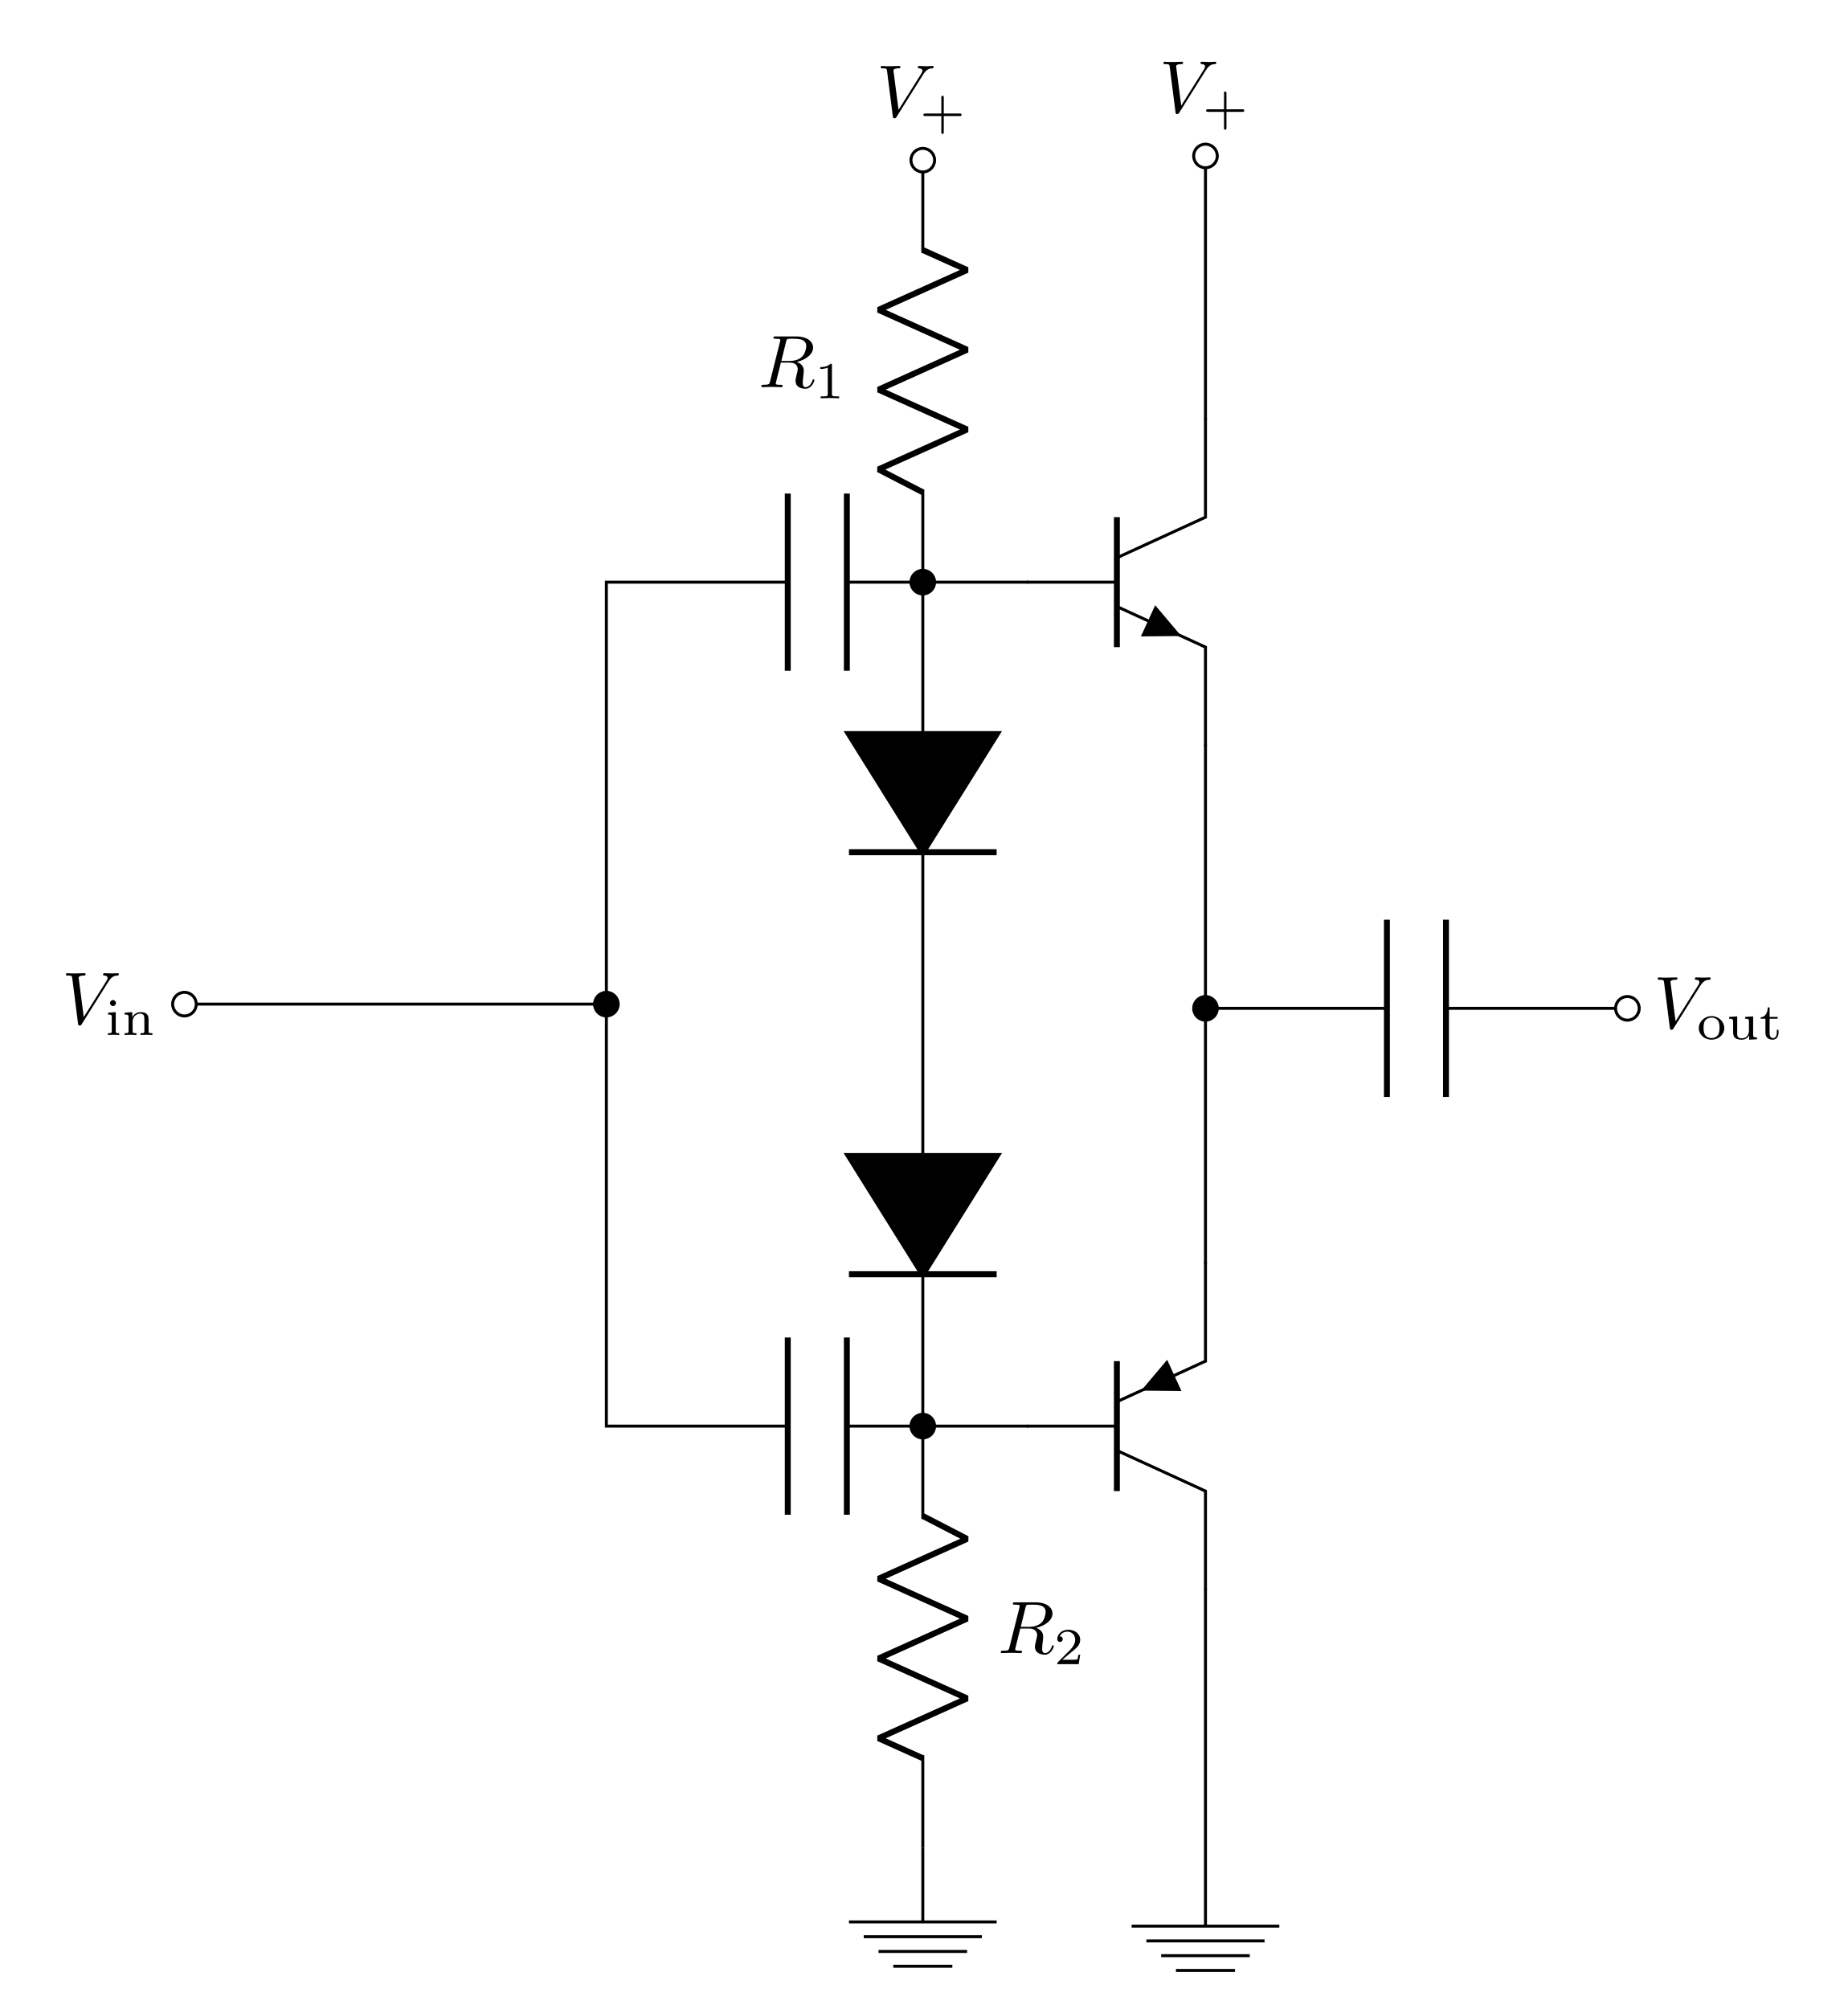
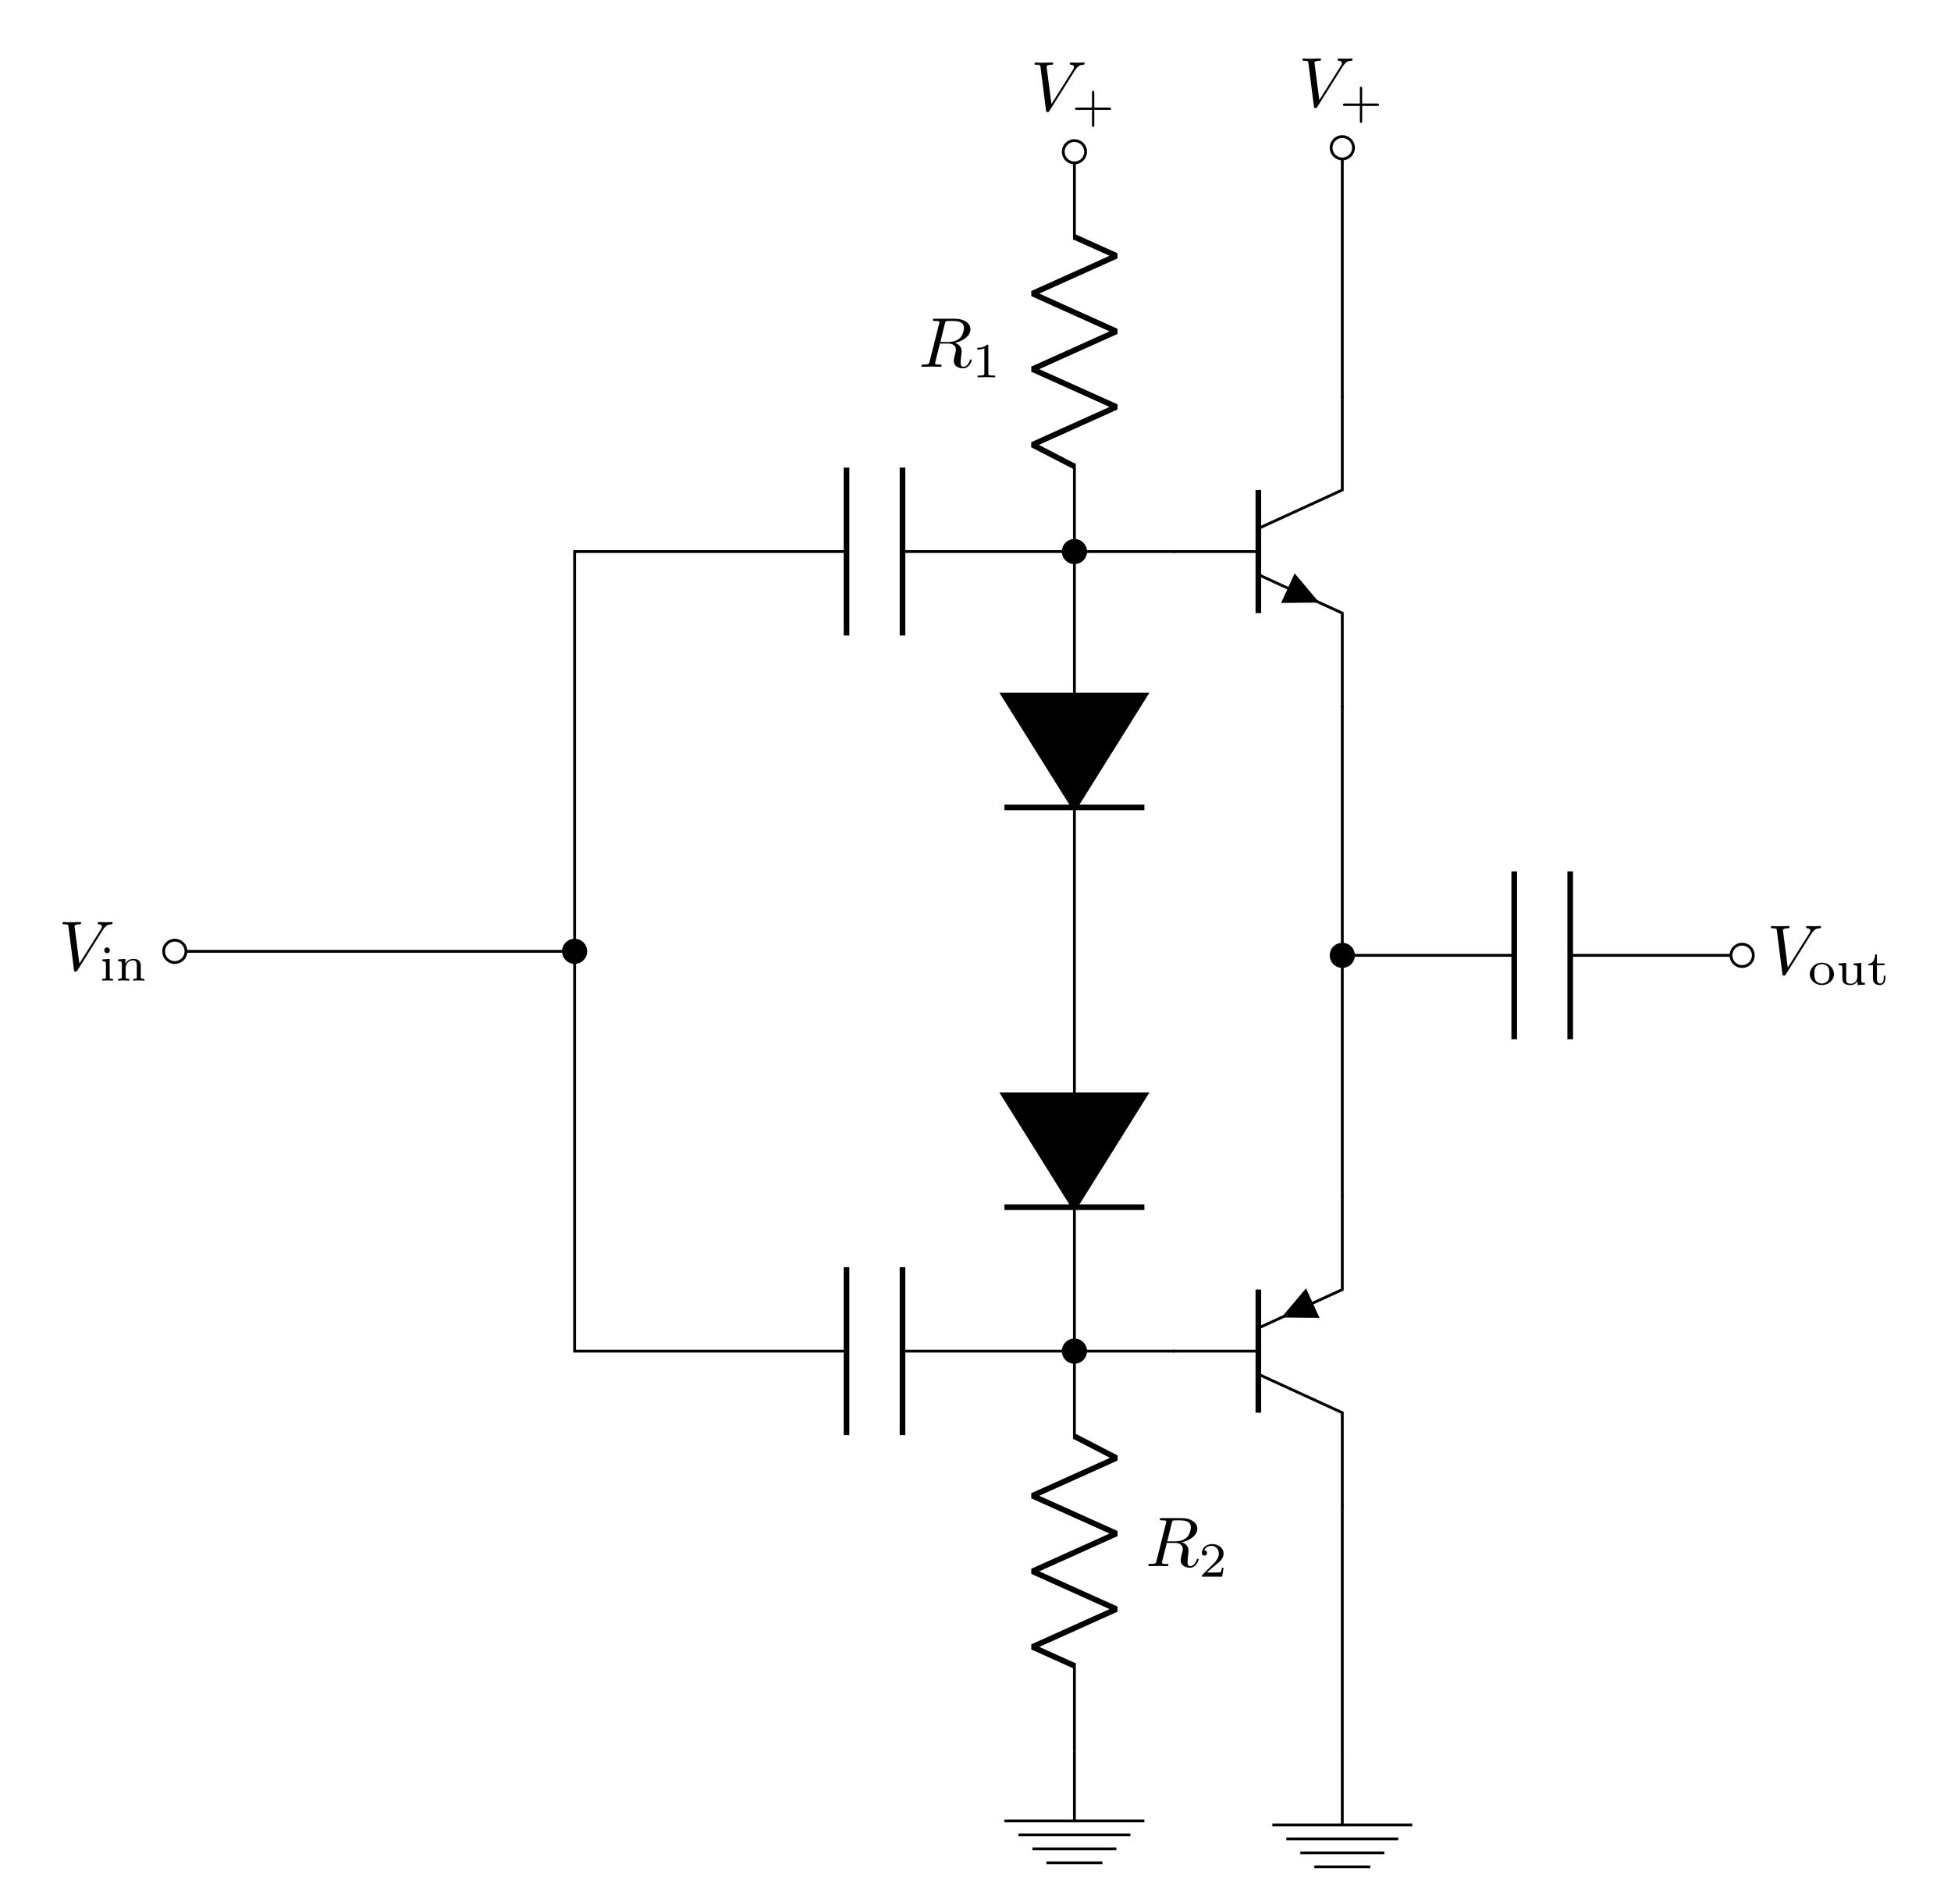
- <svg xmlns="http://www.w3.org/2000/svg" xmlns:xlink="http://www.w3.org/1999/xlink" width="248.293pt" height="269.914pt" viewBox="0 0 248.293 269.914" version="1.1">
+ <svg xmlns="http://www.w3.org/2000/svg" xmlns:xlink="http://www.w3.org/1999/xlink" width="276.639pt" height="269.914pt" viewBox="0 0 276.639 269.914" version="1.1">
  <defs>
    <g>
      <symbol overflow="visible" id="glyph0-0">
        <path style="stroke:none;" d="" />
      </symbol>
      <symbol overflow="visible" id="glyph0-1">
        <path style="stroke:none;" d="M 6.266 -5.672 C 6.75 -6.453 7.172 -6.484 7.531 -6.5 C 7.656 -6.516 7.672 -6.672 7.672 -6.688 C 7.672 -6.766 7.609 -6.812 7.531 -6.812 C 7.281 -6.812 6.984 -6.781 6.719 -6.781 C 6.391 -6.781 6.047 -6.812 5.734 -6.812 C 5.672 -6.812 5.547 -6.812 5.547 -6.625 C 5.547 -6.516 5.625 -6.5 5.703 -6.5 C 5.969 -6.484 6.156 -6.375 6.156 -6.172 C 6.156 -6.016 6.016 -5.797 6.016 -5.797 L 2.953 -0.922 L 2.266 -6.203 C 2.266 -6.375 2.5 -6.5 2.953 -6.5 C 3.094 -6.5 3.203 -6.5 3.203 -6.703 C 3.203 -6.781 3.125 -6.812 3.078 -6.812 C 2.672 -6.812 2.25 -6.781 1.828 -6.781 C 1.656 -6.781 1.469 -6.781 1.281 -6.781 C 1.109 -6.781 0.922 -6.812 0.75 -6.812 C 0.672 -6.812 0.562 -6.812 0.562 -6.625 C 0.562 -6.5 0.641 -6.5 0.812 -6.5 C 1.359 -6.5 1.375 -6.406 1.406 -6.156 L 2.188 -0.016 C 2.219 0.188 2.266 0.219 2.391 0.219 C 2.547 0.219 2.594 0.172 2.672 0.047 Z M 6.266 -5.672 " />
      </symbol>
      <symbol overflow="visible" id="glyph0-2">
        <path style="stroke:none;" d="M 3.734 -6.125 C 3.797 -6.359 3.828 -6.453 4.016 -6.484 C 4.109 -6.5 4.422 -6.5 4.625 -6.5 C 5.328 -6.5 6.438 -6.5 6.438 -5.516 C 6.438 -5.172 6.281 -4.484 5.891 -4.094 C 5.625 -3.844 5.109 -3.516 4.203 -3.516 L 3.094 -3.516 Z M 5.172 -3.391 C 6.188 -3.609 7.359 -4.312 7.359 -5.312 C 7.359 -6.172 6.469 -6.812 5.156 -6.812 L 2.328 -6.812 C 2.125 -6.812 2.031 -6.812 2.031 -6.609 C 2.031 -6.5 2.125 -6.5 2.312 -6.5 C 2.328 -6.5 2.516 -6.5 2.688 -6.484 C 2.875 -6.453 2.953 -6.453 2.953 -6.312 C 2.953 -6.281 2.953 -6.25 2.922 -6.125 L 1.578 -0.781 C 1.484 -0.391 1.469 -0.312 0.672 -0.312 C 0.5 -0.312 0.406 -0.312 0.406 -0.109 C 0.406 0 0.531 0 0.547 0 C 0.828 0 1.531 -0.031 1.797 -0.031 C 2.078 -0.031 2.797 0 3.078 0 C 3.156 0 3.266 0 3.266 -0.203 C 3.266 -0.312 3.188 -0.312 2.984 -0.312 C 2.625 -0.312 2.344 -0.312 2.344 -0.484 C 2.344 -0.547 2.359 -0.594 2.375 -0.656 L 3.031 -3.297 L 4.219 -3.297 C 5.125 -3.297 5.297 -2.734 5.297 -2.391 C 5.297 -2.25 5.219 -1.938 5.156 -1.703 C 5.094 -1.422 5 -1.062 5 -0.859 C 5 0.219 6.203 0.219 6.328 0.219 C 7.172 0.219 7.531 -0.781 7.531 -0.922 C 7.531 -1.047 7.422 -1.047 7.406 -1.047 C 7.312 -1.047 7.297 -0.984 7.281 -0.906 C 7.031 -0.172 6.594 0 6.375 0 C 6.047 0 5.969 -0.219 5.969 -0.609 C 5.969 -0.922 6.031 -1.422 6.078 -1.75 C 6.094 -1.891 6.109 -2.078 6.109 -2.219 C 6.109 -2.984 5.438 -3.297 5.172 -3.391 Z M 5.172 -3.391 " />
      </symbol>
      <symbol overflow="visible" id="glyph1-0">
        <path style="stroke:none;" d="" />
      </symbol>
      <symbol overflow="visible" id="glyph1-1">
        <path style="stroke:none;" d="M 3.688 -1.484 C 3.688 -2.359 2.938 -3.109 1.984 -3.109 C 1.016 -3.109 0.266 -2.359 0.266 -1.484 C 0.266 -0.625 1.031 0.062 1.984 0.062 C 2.922 0.062 3.688 -0.625 3.688 -1.484 Z M 1.984 -0.156 C 1.719 -0.156 1.344 -0.234 1.109 -0.578 C 0.922 -0.859 0.906 -1.219 0.906 -1.547 C 0.906 -1.844 0.906 -2.266 1.156 -2.562 C 1.328 -2.766 1.625 -2.906 1.984 -2.906 C 2.391 -2.906 2.688 -2.719 2.844 -2.5 C 3.031 -2.234 3.047 -1.875 3.047 -1.547 C 3.047 -1.219 3.031 -0.844 2.828 -0.562 C 2.641 -0.297 2.328 -0.156 1.984 -0.156 Z M 1.984 -0.156 " />
      </symbol>
      <symbol overflow="visible" id="glyph1-2">
        <path style="stroke:none;" d="M 2.516 -3 L 2.516 -2.75 C 2.984 -2.75 3.031 -2.703 3.031 -2.359 L 3.031 -1.156 C 3.031 -0.547 2.641 -0.125 2.109 -0.125 C 1.484 -0.125 1.453 -0.422 1.453 -0.781 L 1.453 -3.078 L 0.375 -3 L 0.375 -2.75 C 0.906 -2.75 0.906 -2.719 0.906 -2.109 L 0.906 -1.062 C 0.906 -0.578 0.906 0.062 2.062 0.062 C 2.219 0.062 2.719 0.062 3.062 -0.516 L 3.062 0.062 L 4.109 0 L 4.109 -0.25 C 3.641 -0.25 3.594 -0.297 3.594 -0.641 L 3.594 -3.078 Z M 2.516 -3 " />
      </symbol>
      <symbol overflow="visible" id="glyph1-3">
        <path style="stroke:none;" d="M 1.406 -2.75 L 2.484 -2.75 L 2.484 -3 L 1.406 -3 L 1.406 -4.281 L 1.156 -4.281 C 1.156 -3.656 0.875 -2.969 0.203 -2.953 L 0.203 -2.75 L 0.844 -2.75 L 0.844 -0.875 C 0.844 -0.094 1.438 0.062 1.828 0.062 C 2.297 0.062 2.609 -0.328 2.609 -0.875 L 2.609 -1.266 L 2.375 -1.266 L 2.375 -0.891 C 2.375 -0.406 2.156 -0.156 1.875 -0.156 C 1.406 -0.156 1.406 -0.734 1.406 -0.859 Z M 1.406 -2.75 " />
      </symbol>
      <symbol overflow="visible" id="glyph1-4">
        <path style="stroke:none;" d="M 1.469 -4.297 C 1.469 -4.5 1.297 -4.703 1.062 -4.703 C 0.859 -4.703 0.672 -4.531 0.672 -4.297 C 0.672 -4.047 0.875 -3.891 1.062 -3.891 C 1.297 -3.891 1.469 -4.062 1.469 -4.297 Z M 0.406 -3 L 0.406 -2.75 C 0.844 -2.75 0.906 -2.703 0.906 -2.359 L 0.906 -0.547 C 0.906 -0.25 0.844 -0.25 0.391 -0.25 L 0.391 0 C 0.406 0 0.891 -0.031 1.172 -0.031 C 1.422 -0.031 1.672 -0.016 1.906 0 L 1.906 -0.25 C 1.5 -0.25 1.438 -0.25 1.438 -0.547 L 1.438 -3.078 Z M 0.406 -3 " />
      </symbol>
      <symbol overflow="visible" id="glyph1-5">
        <path style="stroke:none;" d="M 3.594 -2.109 C 3.594 -2.719 3.297 -3.078 2.547 -3.078 C 1.969 -3.078 1.609 -2.766 1.406 -2.391 L 1.406 -3.078 L 0.375 -3 L 0.375 -2.75 C 0.844 -2.75 0.906 -2.703 0.906 -2.359 L 0.906 -0.547 C 0.906 -0.25 0.828 -0.25 0.375 -0.25 L 0.375 0 C 0.391 0 0.875 -0.031 1.172 -0.031 C 1.422 -0.031 1.906 0 1.969 0 L 1.969 -0.25 C 1.516 -0.25 1.453 -0.25 1.453 -0.547 L 1.453 -1.812 C 1.453 -2.531 2.031 -2.875 2.484 -2.875 C 2.969 -2.875 3.031 -2.5 3.031 -2.141 L 3.031 -0.547 C 3.031 -0.25 2.969 -0.25 2.516 -0.25 L 2.516 0 C 2.531 0 3.016 -0.031 3.312 -0.031 C 3.562 -0.031 4.047 0 4.109 0 L 4.109 -0.25 C 3.656 -0.25 3.594 -0.25 3.594 -0.547 Z M 3.594 -2.109 " />
      </symbol>
      <symbol overflow="visible" id="glyph1-6">
        <path style="stroke:none;" d="M 2.328 -4.438 C 2.328 -4.625 2.328 -4.625 2.125 -4.625 C 1.672 -4.188 1.047 -4.188 0.766 -4.188 L 0.766 -3.938 C 0.922 -3.938 1.391 -3.938 1.766 -4.125 L 1.766 -0.578 C 1.766 -0.344 1.766 -0.25 1.078 -0.25 L 0.812 -0.25 L 0.812 0 C 0.938 0 1.797 -0.031 2.047 -0.031 C 2.266 -0.031 3.141 0 3.297 0 L 3.297 -0.25 L 3.031 -0.25 C 2.328 -0.25 2.328 -0.344 2.328 -0.578 Z M 2.328 -4.438 " />
      </symbol>
      <symbol overflow="visible" id="glyph1-7">
        <path style="stroke:none;" d="M 3.219 -1.578 L 5.359 -1.578 C 5.453 -1.578 5.609 -1.578 5.609 -1.734 C 5.609 -1.922 5.453 -1.922 5.359 -1.922 L 3.219 -1.922 L 3.219 -4.062 C 3.219 -4.141 3.219 -4.312 3.062 -4.312 C 2.891 -4.312 2.891 -4.156 2.891 -4.062 L 2.891 -1.922 L 0.75 -1.922 C 0.656 -1.922 0.484 -1.922 0.484 -1.75 C 0.484 -1.578 0.641 -1.578 0.75 -1.578 L 2.891 -1.578 L 2.891 0.562 C 2.891 0.656 2.891 0.828 3.047 0.828 C 3.219 0.828 3.219 0.656 3.219 0.562 Z M 3.219 -1.578 " />
      </symbol>
      <symbol overflow="visible" id="glyph1-8">
        <path style="stroke:none;" d="M 3.516 -1.266 L 3.281 -1.266 C 3.266 -1.109 3.188 -0.703 3.094 -0.641 C 3.047 -0.594 2.516 -0.594 2.406 -0.594 L 1.125 -0.594 C 1.859 -1.234 2.109 -1.438 2.516 -1.766 C 3.031 -2.172 3.516 -2.609 3.516 -3.266 C 3.516 -4.109 2.781 -4.625 1.891 -4.625 C 1.031 -4.625 0.438 -4.016 0.438 -3.375 C 0.438 -3.031 0.734 -2.984 0.812 -2.984 C 0.969 -2.984 1.172 -3.109 1.172 -3.359 C 1.172 -3.484 1.125 -3.734 0.766 -3.734 C 0.984 -4.219 1.453 -4.375 1.781 -4.375 C 2.484 -4.375 2.844 -3.828 2.844 -3.266 C 2.844 -2.656 2.406 -2.188 2.188 -1.938 L 0.516 -0.266 C 0.438 -0.203 0.438 -0.188 0.438 0 L 3.312 0 Z M 3.516 -1.266 " />
      </symbol>
    </g>
  </defs>
  <g id="surface1">
-     <path style="fill:none;stroke-width:0.399;stroke-linecap:butt;stroke-linejoin:miter;stroke:rgb(0%,0%,0%);stroke-opacity:1;stroke-miterlimit:10;" d="M 0 34.868 L 0 -34.866 M 0 -0.566 L 0.2 -0.566 M 0 -0.566 L 24.379 -0.566 M 32.317 -0.566 L 56.692 -0.566 M 56.493 -0.566 L 56.692 -0.566 M -23.812 56.692 L -24.011 56.692 M -23.812 56.692 L -48.191 56.692 M -56.129 56.692 L -80.504 56.692 M -80.304 56.692 L -80.504 56.692 L -80.504 -56.695 L -80.304 -56.695 M -80.504 -56.695 L -56.129 -56.695 M -48.191 -56.695 L -23.812 -56.695 M -24.011 -56.695 L -23.812 -56.695 M -80.504 0.001 L -80.703 0.001 M -80.504 0.001 L -108.851 0.001 M -108.851 0.001 L -137.199 0.001 M -137 0.001 L -137.199 0.001 M -37.984 56.692 L -37.984 56.891 M -37.984 56.692 L -37.984 69.165 M -37.984 100.915 L -37.984 113.387 M -37.984 113.188 L -37.984 113.387 M -37.984 56.692 L -37.984 56.493 M -37.984 56.692 L -37.984 36.282 M -37.984 20.411 L -37.984 0.001 M -37.984 0.2 L -37.984 -0.198 M -37.984 0.001 L -37.984 -20.409 M -37.984 -36.284 L -37.984 -56.695 M -37.984 -56.495 L -37.984 -56.695 M -37.984 -56.695 L -37.984 -56.894 M -37.984 -56.695 L -37.984 -69.167 M -37.984 -100.913 L -37.984 -113.386 M -37.984 -113.187 L -37.984 -113.386 M 0 -78.519 L 0 -113.952 M 0 78.52 L 0 113.954 " transform="matrix(1,0,0,-1,161.984,134.907)" />
-     <path style="fill:none;stroke-width:0.399;stroke-linecap:butt;stroke-linejoin:miter;stroke:rgb(0%,0%,0%);stroke-opacity:1;stroke-miterlimit:10;" d="M 0 78.719 L 0 65.423 L -11.906 59.966 " transform="matrix(1,0,0,-1,161.984,134.907)" />
-     <path style="fill:none;stroke-width:0.797;stroke-linecap:butt;stroke-linejoin:miter;stroke:rgb(0%,0%,0%);stroke-opacity:1;stroke-miterlimit:10;" d="M -11.906 65.423 L -11.906 47.962 " transform="matrix(1,0,0,-1,161.984,134.907)" />
-     <path style="fill:none;stroke-width:0.399;stroke-linecap:butt;stroke-linejoin:miter;stroke:rgb(0%,0%,0%);stroke-opacity:1;stroke-miterlimit:10;" d="M -11.906 53.419 L 0 47.962 L 0 34.669 " transform="matrix(1,0,0,-1,161.984,134.907)" />
-     <path style="fill-rule:nonzero;fill:rgb(0%,0%,0%);fill-opacity:1;stroke-width:0.399;stroke-linecap:butt;stroke-linejoin:miter;stroke:rgb(0%,0%,0%);stroke-opacity:1;stroke-miterlimit:10;" d="M -7.535 51.419 L -8.367 49.606 L -3.691 49.653 L -6.707 53.227 L -7.535 51.419 " transform="matrix(1,0,0,-1,161.984,134.907)" />
-     <path style="fill:none;stroke-width:0.399;stroke-linecap:butt;stroke-linejoin:miter;stroke:rgb(0%,0%,0%);stroke-opacity:1;stroke-miterlimit:10;" d="M -11.906 56.692 L -24.011 56.692 " transform="matrix(1,0,0,-1,161.984,134.907)" />
-     <path style="fill:none;stroke-width:0.399;stroke-linecap:butt;stroke-linejoin:miter;stroke:rgb(0%,0%,0%);stroke-opacity:1;stroke-miterlimit:10;" d="M 0 -34.667 L 0 -47.964 L -11.906 -53.421 " transform="matrix(1,0,0,-1,161.984,134.907)" />
-     <path style="fill:none;stroke-width:0.797;stroke-linecap:butt;stroke-linejoin:miter;stroke:rgb(0%,0%,0%);stroke-opacity:1;stroke-miterlimit:10;" d="M -11.906 -47.964 L -11.906 -65.425 " transform="matrix(1,0,0,-1,161.984,134.907)" />
-     <path style="fill:none;stroke-width:0.399;stroke-linecap:butt;stroke-linejoin:miter;stroke:rgb(0%,0%,0%);stroke-opacity:1;stroke-miterlimit:10;" d="M -11.906 -59.968 L 0 -65.425 L 0 -78.718 " transform="matrix(1,0,0,-1,161.984,134.907)" />
-     <path style="fill-rule:nonzero;fill:rgb(0%,0%,0%);fill-opacity:1;stroke-width:0.399;stroke-linecap:butt;stroke-linejoin:miter;stroke:rgb(0%,0%,0%);stroke-opacity:1;stroke-miterlimit:10;" d="M -4.371 -49.964 L -5.199 -48.156 L -8.214 -51.73 L -3.539 -51.777 L -4.371 -49.964 " transform="matrix(1,0,0,-1,161.984,134.907)" />
-     <path style="fill:none;stroke-width:0.399;stroke-linecap:butt;stroke-linejoin:miter;stroke:rgb(0%,0%,0%);stroke-opacity:1;stroke-miterlimit:10;" d="M -11.906 -56.695 L -24.011 -56.695 " transform="matrix(1,0,0,-1,161.984,134.907)" />
-     <path style="fill:none;stroke-width:0.797;stroke-linecap:butt;stroke-linejoin:miter;stroke:rgb(0%,0%,0%);stroke-opacity:1;stroke-miterlimit:10;" d="M 24.379 11.341 L 24.379 -12.472 M 32.317 11.341 L 32.317 -12.472 " transform="matrix(1,0,0,-1,161.984,134.907)" />
-     <path style="fill-rule:nonzero;fill:rgb(0%,0%,0%);fill-opacity:1;stroke-width:0.399;stroke-linecap:butt;stroke-linejoin:miter;stroke:rgb(0%,0%,0%);stroke-opacity:1;stroke-miterlimit:10;" d="M 1.586 -0.566 C 1.586 0.309 0.875 1.02 0 1.02 C -0.875 1.02 -1.586 0.309 -1.586 -0.566 C -1.586 -1.445 -0.875 -2.155 0 -2.155 C 0.875 -2.155 1.586 -1.445 1.586 -0.566 Z M 1.586 -0.566 " transform="matrix(1,0,0,-1,161.984,134.907)" />
-     <path style="fill-rule:nonzero;fill:rgb(100%,100%,100%);fill-opacity:1;stroke-width:0.399;stroke-linecap:butt;stroke-linejoin:miter;stroke:rgb(0%,0%,0%);stroke-opacity:1;stroke-miterlimit:10;" d="M 58.282 -0.566 C 58.282 0.309 57.571 1.02 56.692 1.02 C 55.817 1.02 55.106 0.309 55.106 -0.566 C 55.106 -1.445 55.817 -2.155 56.692 -2.155 C 57.571 -2.155 58.282 -1.445 58.282 -0.566 Z M 58.282 -0.566 " transform="matrix(1,0,0,-1,161.984,134.907)" />
+     <path style="fill:none;stroke-width:0.399;stroke-linecap:butt;stroke-linejoin:miter;stroke:rgb(0%,0%,0%);stroke-opacity:1;stroke-miterlimit:10;" d="M -0.002 34.868 L -0.002 -34.866 M -0.002 -0.566 L 0.197 -0.566 M -0.002 -0.566 L 24.377 -0.566 M 32.315 -0.566 L 56.693 -0.566 M 56.494 -0.566 L 56.693 -0.566 M -23.81 56.692 L -24.01 56.692 M -23.81 56.692 L -62.361 56.692 M -70.299 56.692 L -108.853 56.692 M -108.654 56.692 L -108.853 56.692 L -108.853 -56.695 L -108.654 -56.695 M -108.853 -56.695 L -70.299 -56.695 M -62.361 -56.695 L -23.81 -56.695 M -24.01 -56.695 L -23.81 -56.695 M -108.853 0.001 L -109.053 0.001 M -108.853 0.001 L -137.197 0.001 M -137.197 0.001 L -165.545 0.001 M -165.346 0.001 L -165.545 0.001 M -37.986 56.692 L -37.986 56.891 M -37.986 56.692 L -37.986 69.165 M -37.986 100.915 L -37.986 113.387 M -37.986 113.188 L -37.986 113.387 M -37.986 56.692 L -37.986 56.493 M -37.986 56.692 L -37.986 36.282 M -37.986 20.411 L -37.986 0.001 M -37.986 0.2 L -37.986 -0.198 M -37.986 0.001 L -37.986 -20.409 M -37.986 -36.284 L -37.986 -56.695 M -37.986 -56.495 L -37.986 -56.695 M -37.986 -56.695 L -37.986 -56.894 M -37.986 -56.695 L -37.986 -69.167 M -37.986 -100.913 L -37.986 -113.386 M -37.986 -113.187 L -37.986 -113.386 M -0.002 -78.519 L -0.002 -113.952 M -0.002 78.52 L -0.002 113.954 " transform="matrix(1,0,0,-1,190.33,134.907)" />
+     <path style="fill:none;stroke-width:0.399;stroke-linecap:butt;stroke-linejoin:miter;stroke:rgb(0%,0%,0%);stroke-opacity:1;stroke-miterlimit:10;" d="M -0.002 78.719 L -0.002 65.423 L -11.904 59.966 " transform="matrix(1,0,0,-1,190.33,134.907)" />
+     <path style="fill:none;stroke-width:0.797;stroke-linecap:butt;stroke-linejoin:miter;stroke:rgb(0%,0%,0%);stroke-opacity:1;stroke-miterlimit:10;" d="M -11.904 65.423 L -11.904 47.962 " transform="matrix(1,0,0,-1,190.33,134.907)" />
+     <path style="fill:none;stroke-width:0.399;stroke-linecap:butt;stroke-linejoin:miter;stroke:rgb(0%,0%,0%);stroke-opacity:1;stroke-miterlimit:10;" d="M -11.904 53.419 L -0.002 47.962 L -0.002 34.669 " transform="matrix(1,0,0,-1,190.33,134.907)" />
+     <path style="fill-rule:nonzero;fill:rgb(0%,0%,0%);fill-opacity:1;stroke-width:0.399;stroke-linecap:butt;stroke-linejoin:miter;stroke:rgb(0%,0%,0%);stroke-opacity:1;stroke-miterlimit:10;" d="M -7.537 51.419 L -8.365 49.606 L -3.689 49.653 L -6.705 53.227 L -7.537 51.419 " transform="matrix(1,0,0,-1,190.33,134.907)" />
+     <path style="fill:none;stroke-width:0.399;stroke-linecap:butt;stroke-linejoin:miter;stroke:rgb(0%,0%,0%);stroke-opacity:1;stroke-miterlimit:10;" d="M -11.904 56.692 L -24.01 56.692 " transform="matrix(1,0,0,-1,190.33,134.907)" />
+     <path style="fill:none;stroke-width:0.399;stroke-linecap:butt;stroke-linejoin:miter;stroke:rgb(0%,0%,0%);stroke-opacity:1;stroke-miterlimit:10;" d="M -0.002 -34.667 L -0.002 -47.964 L -11.904 -53.421 " transform="matrix(1,0,0,-1,190.33,134.907)" />
+     <path style="fill:none;stroke-width:0.797;stroke-linecap:butt;stroke-linejoin:miter;stroke:rgb(0%,0%,0%);stroke-opacity:1;stroke-miterlimit:10;" d="M -11.904 -47.964 L -11.904 -65.425 " transform="matrix(1,0,0,-1,190.33,134.907)" />
+     <path style="fill:none;stroke-width:0.399;stroke-linecap:butt;stroke-linejoin:miter;stroke:rgb(0%,0%,0%);stroke-opacity:1;stroke-miterlimit:10;" d="M -11.904 -59.968 L -0.002 -65.425 L -0.002 -78.718 " transform="matrix(1,0,0,-1,190.33,134.907)" />
+     <path style="fill-rule:nonzero;fill:rgb(0%,0%,0%);fill-opacity:1;stroke-width:0.399;stroke-linecap:butt;stroke-linejoin:miter;stroke:rgb(0%,0%,0%);stroke-opacity:1;stroke-miterlimit:10;" d="M -4.369 -49.964 L -5.197 -48.156 L -8.213 -51.73 L -3.541 -51.777 L -4.369 -49.964 " transform="matrix(1,0,0,-1,190.33,134.907)" />
+     <path style="fill:none;stroke-width:0.399;stroke-linecap:butt;stroke-linejoin:miter;stroke:rgb(0%,0%,0%);stroke-opacity:1;stroke-miterlimit:10;" d="M -11.904 -56.695 L -24.01 -56.695 " transform="matrix(1,0,0,-1,190.33,134.907)" />
+     <path style="fill:none;stroke-width:0.797;stroke-linecap:butt;stroke-linejoin:miter;stroke:rgb(0%,0%,0%);stroke-opacity:1;stroke-miterlimit:10;" d="M 24.377 11.341 L 24.377 -12.472 M 32.315 11.341 L 32.315 -12.472 " transform="matrix(1,0,0,-1,190.33,134.907)" />
+     <path style="fill-rule:nonzero;fill:rgb(0%,0%,0%);fill-opacity:1;stroke-width:0.399;stroke-linecap:butt;stroke-linejoin:miter;stroke:rgb(0%,0%,0%);stroke-opacity:1;stroke-miterlimit:10;" d="M 1.588 -0.566 C 1.588 0.309 0.877 1.02 -0.002 1.02 C -0.877 1.02 -1.588 0.309 -1.588 -0.566 C -1.588 -1.445 -0.877 -2.155 -0.002 -2.155 C 0.877 -2.155 1.588 -1.445 1.588 -0.566 Z M 1.588 -0.566 " transform="matrix(1,0,0,-1,190.33,134.907)" />
+     <path style="fill-rule:nonzero;fill:rgb(100%,100%,100%);fill-opacity:1;stroke-width:0.399;stroke-linecap:butt;stroke-linejoin:miter;stroke:rgb(0%,0%,0%);stroke-opacity:1;stroke-miterlimit:10;" d="M 58.279 -0.566 C 58.279 0.309 57.568 1.02 56.693 1.02 C 55.818 1.02 55.108 0.309 55.108 -0.566 C 55.108 -1.445 55.818 -2.155 56.693 -2.155 C 57.568 -2.155 58.279 -1.445 58.279 -0.566 Z M 58.279 -0.566 " transform="matrix(1,0,0,-1,190.33,134.907)" />
    <g style="fill:rgb(0%,0%,0%);fill-opacity:1;">
-       <use xlink:href="#glyph0-1" x="222.197" y="138.13" />
+       <use xlink:href="#glyph0-1" x="250.543" y="138.13" />
    </g>
    <g style="fill:rgb(0%,0%,0%);fill-opacity:1;">
-       <use xlink:href="#glyph1-1" x="228.008" y="139.625" />
-       <use xlink:href="#glyph1-2" x="231.98" y="139.625" />
-       <use xlink:href="#glyph1-3" x="236.38" y="139.625" />
+       <use xlink:href="#glyph1-1" x="256.354" y="139.625" />
+       <use xlink:href="#glyph1-2" x="260.326" y="139.625" />
+       <use xlink:href="#glyph1-3" x="264.726" y="139.625" />
    </g>
-     <path style="fill:none;stroke-width:0.797;stroke-linecap:butt;stroke-linejoin:miter;stroke:rgb(0%,0%,0%);stroke-opacity:1;stroke-miterlimit:10;" d="M -48.191 44.79 L -48.191 68.598 M -56.129 44.79 L -56.129 68.598 " transform="matrix(1,0,0,-1,161.984,134.907)" />
-     <path style="fill-rule:nonzero;fill:rgb(0%,0%,0%);fill-opacity:1;stroke-width:0.399;stroke-linecap:butt;stroke-linejoin:miter;stroke:rgb(0%,0%,0%);stroke-opacity:1;stroke-miterlimit:10;" d="M -78.918 0.001 C -78.918 0.876 -79.629 1.587 -80.504 1.587 C -81.382 1.587 -82.093 0.876 -82.093 0.001 C -82.093 -0.878 -81.382 -1.585 -80.504 -1.585 C -79.629 -1.585 -78.918 -0.878 -78.918 0.001 Z M -78.918 0.001 " transform="matrix(1,0,0,-1,161.984,134.907)" />
-     <path style="fill:none;stroke-width:0.797;stroke-linecap:butt;stroke-linejoin:miter;stroke:rgb(0%,0%,0%);stroke-opacity:1;stroke-miterlimit:10;" d="M -56.129 -44.788 L -56.129 -68.601 M -48.191 -44.788 L -48.191 -68.601 " transform="matrix(1,0,0,-1,161.984,134.907)" />
-     <path style="fill-rule:nonzero;fill:rgb(100%,100%,100%);fill-opacity:1;stroke-width:0.399;stroke-linecap:butt;stroke-linejoin:miter;stroke:rgb(0%,0%,0%);stroke-opacity:1;stroke-miterlimit:10;" d="M -135.613 0.001 C -135.613 0.876 -136.324 1.587 -137.199 1.587 C -138.074 1.587 -138.785 0.876 -138.785 0.001 C -138.785 -0.878 -138.074 -1.585 -137.199 -1.585 C -136.324 -1.585 -135.613 -0.878 -135.613 0.001 Z M -135.613 0.001 " transform="matrix(1,0,0,-1,161.984,134.907)" />
+     <path style="fill:none;stroke-width:0.797;stroke-linecap:butt;stroke-linejoin:miter;stroke:rgb(0%,0%,0%);stroke-opacity:1;stroke-miterlimit:10;" d="M -62.361 44.79 L -62.361 68.598 M -70.299 44.79 L -70.299 68.598 " transform="matrix(1,0,0,-1,190.33,134.907)" />
+     <path style="fill-rule:nonzero;fill:rgb(0%,0%,0%);fill-opacity:1;stroke-width:0.399;stroke-linecap:butt;stroke-linejoin:miter;stroke:rgb(0%,0%,0%);stroke-opacity:1;stroke-miterlimit:10;" d="M -107.264 0.001 C -107.264 0.876 -107.975 1.587 -108.853 1.587 C -109.728 1.587 -110.439 0.876 -110.439 0.001 C -110.439 -0.878 -109.728 -1.585 -108.853 -1.585 C -107.975 -1.585 -107.264 -0.878 -107.264 0.001 Z M -107.264 0.001 " transform="matrix(1,0,0,-1,190.33,134.907)" />
+     <path style="fill:none;stroke-width:0.797;stroke-linecap:butt;stroke-linejoin:miter;stroke:rgb(0%,0%,0%);stroke-opacity:1;stroke-miterlimit:10;" d="M -70.299 -44.788 L -70.299 -68.601 M -62.361 -44.788 L -62.361 -68.601 " transform="matrix(1,0,0,-1,190.33,134.907)" />
+     <path style="fill-rule:nonzero;fill:rgb(100%,100%,100%);fill-opacity:1;stroke-width:0.399;stroke-linecap:butt;stroke-linejoin:miter;stroke:rgb(0%,0%,0%);stroke-opacity:1;stroke-miterlimit:10;" d="M -163.959 0.001 C -163.959 0.876 -164.67 1.587 -165.545 1.587 C -166.424 1.587 -167.131 0.876 -167.131 0.001 C -167.131 -0.878 -166.424 -1.585 -165.545 -1.585 C -164.67 -1.585 -163.959 -0.878 -163.959 0.001 Z M -163.959 0.001 " transform="matrix(1,0,0,-1,190.33,134.907)" />
    <g style="fill:rgb(0%,0%,0%);fill-opacity:1;">
      <use xlink:href="#glyph0-1" x="8.302" y="137.564" />
    </g>
    <g style="fill:rgb(0%,0%,0%);fill-opacity:1;">
      <use xlink:href="#glyph1-4" x="14.113" y="139.058" />
      <use xlink:href="#glyph1-5" x="16.368" y="139.058" />
    </g>
-     <path style="fill:none;stroke-width:0.797;stroke-linecap:butt;stroke-linejoin:bevel;stroke:rgb(0%,0%,0%);stroke-opacity:1;stroke-miterlimit:10;" d="M -37.984 68.766 L -43.937 71.844 L -32.031 77.204 L -43.937 82.559 L -32.031 87.919 L -43.937 93.278 L -32.031 98.634 L -37.984 101.313 " transform="matrix(1,0,0,-1,161.984,134.907)" />
-     <path style="fill-rule:nonzero;fill:rgb(0%,0%,0%);fill-opacity:1;stroke-width:0.399;stroke-linecap:butt;stroke-linejoin:miter;stroke:rgb(0%,0%,0%);stroke-opacity:1;stroke-miterlimit:10;" d="M -36.398 56.692 C -36.398 57.571 -37.109 58.282 -37.984 58.282 C -38.863 58.282 -39.574 57.571 -39.574 56.692 C -39.574 55.817 -38.863 55.106 -37.984 55.106 C -37.109 55.106 -36.398 55.817 -36.398 56.692 Z M -36.398 56.692 " transform="matrix(1,0,0,-1,161.984,134.907)" />
-     <path style="fill-rule:nonzero;fill:rgb(100%,100%,100%);fill-opacity:1;stroke-width:0.399;stroke-linecap:butt;stroke-linejoin:miter;stroke:rgb(0%,0%,0%);stroke-opacity:1;stroke-miterlimit:10;" d="M -36.398 113.387 C -36.398 114.262 -37.109 114.973 -37.984 114.973 C -38.863 114.973 -39.574 114.262 -39.574 113.387 C -39.574 112.512 -38.863 111.802 -37.984 111.802 C -37.109 111.802 -36.398 112.512 -36.398 113.387 Z M -36.398 113.387 " transform="matrix(1,0,0,-1,161.984,134.907)" />
+     <path style="fill:none;stroke-width:0.797;stroke-linecap:butt;stroke-linejoin:bevel;stroke:rgb(0%,0%,0%);stroke-opacity:1;stroke-miterlimit:10;" d="M -37.986 68.766 L -43.939 71.844 L -32.033 77.204 L -43.939 82.559 L -32.033 87.919 L -43.939 93.278 L -32.033 98.634 L -37.986 101.313 " transform="matrix(1,0,0,-1,190.33,134.907)" />
+     <path style="fill-rule:nonzero;fill:rgb(0%,0%,0%);fill-opacity:1;stroke-width:0.399;stroke-linecap:butt;stroke-linejoin:miter;stroke:rgb(0%,0%,0%);stroke-opacity:1;stroke-miterlimit:10;" d="M -36.396 56.692 C -36.396 57.571 -37.107 58.282 -37.986 58.282 C -38.861 58.282 -39.572 57.571 -39.572 56.692 C -39.572 55.817 -38.861 55.106 -37.986 55.106 C -37.107 55.106 -36.396 55.817 -36.396 56.692 Z M -36.396 56.692 " transform="matrix(1,0,0,-1,190.33,134.907)" />
+     <path style="fill-rule:nonzero;fill:rgb(100%,100%,100%);fill-opacity:1;stroke-width:0.399;stroke-linecap:butt;stroke-linejoin:miter;stroke:rgb(0%,0%,0%);stroke-opacity:1;stroke-miterlimit:10;" d="M -36.396 113.387 C -36.396 114.262 -37.107 114.973 -37.986 114.973 C -38.861 114.973 -39.572 114.262 -39.572 113.387 C -39.572 112.512 -38.861 111.802 -37.986 111.802 C -37.107 111.802 -36.396 112.512 -36.396 113.387 Z M -36.396 113.387 " transform="matrix(1,0,0,-1,190.33,134.907)" />
    <g style="fill:rgb(0%,0%,0%);fill-opacity:1;">
-       <use xlink:href="#glyph0-2" x="101.898" y="52.012" />
+       <use xlink:href="#glyph0-2" x="130.244" y="52.012" />
    </g>
    <g style="fill:rgb(0%,0%,0%);fill-opacity:1;">
-       <use xlink:href="#glyph1-6" x="109.462" y="53.507" />
+       <use xlink:href="#glyph1-6" x="137.809" y="53.507" />
    </g>
    <g style="fill:rgb(0%,0%,0%);fill-opacity:1;">
-       <use xlink:href="#glyph0-1" x="117.787" y="15.677" />
+       <use xlink:href="#glyph0-1" x="146.133" y="15.677" />
    </g>
    <g style="fill:rgb(0%,0%,0%);fill-opacity:1;">
-       <use xlink:href="#glyph1-7" x="123.598" y="17.171" />
+       <use xlink:href="#glyph1-7" x="151.945" y="17.171" />
    </g>
-     <path style="fill-rule:nonzero;fill:rgb(0%,0%,0%);fill-opacity:1;stroke-width:0.797;stroke-linecap:butt;stroke-linejoin:miter;stroke:rgb(0%,0%,0%);stroke-opacity:1;stroke-miterlimit:10;" d="M -37.984 20.411 L -28.062 36.282 L -47.906 36.282 L -37.984 20.411 " transform="matrix(1,0,0,-1,161.984,134.907)" />
-     <path style="fill:none;stroke-width:0.797;stroke-linecap:butt;stroke-linejoin:miter;stroke:rgb(0%,0%,0%);stroke-opacity:1;stroke-miterlimit:10;" d="M -47.906 20.411 L -28.062 20.411 " transform="matrix(1,0,0,-1,161.984,134.907)" />
-     <path style="fill-rule:nonzero;fill:rgb(0%,0%,0%);fill-opacity:1;stroke-width:0.797;stroke-linecap:butt;stroke-linejoin:miter;stroke:rgb(0%,0%,0%);stroke-opacity:1;stroke-miterlimit:10;" d="M -37.984 -36.284 L -28.062 -20.409 L -47.906 -20.409 L -37.984 -36.284 " transform="matrix(1,0,0,-1,161.984,134.907)" />
-     <path style="fill:none;stroke-width:0.797;stroke-linecap:butt;stroke-linejoin:miter;stroke:rgb(0%,0%,0%);stroke-opacity:1;stroke-miterlimit:10;" d="M -47.906 -36.284 L -28.062 -36.284 " transform="matrix(1,0,0,-1,161.984,134.907)" />
-     <path style="fill:none;stroke-width:0.797;stroke-linecap:butt;stroke-linejoin:bevel;stroke:rgb(0%,0%,0%);stroke-opacity:1;stroke-miterlimit:10;" d="M -37.984 -68.769 L -32.031 -71.847 L -43.937 -77.202 L -32.031 -82.562 L -43.937 -87.917 L -32.031 -93.277 L -43.937 -98.636 L -37.984 -101.312 " transform="matrix(1,0,0,-1,161.984,134.907)" />
-     <path style="fill-rule:nonzero;fill:rgb(0%,0%,0%);fill-opacity:1;stroke-width:0.399;stroke-linecap:butt;stroke-linejoin:miter;stroke:rgb(0%,0%,0%);stroke-opacity:1;stroke-miterlimit:10;" d="M -36.398 -56.695 C -36.398 -55.816 -37.109 -55.105 -37.984 -55.105 C -38.863 -55.105 -39.574 -55.816 -39.574 -56.695 C -39.574 -57.57 -38.863 -58.281 -37.984 -58.281 C -37.109 -58.281 -36.398 -57.57 -36.398 -56.695 Z M -36.398 -56.695 " transform="matrix(1,0,0,-1,161.984,134.907)" />
+     <path style="fill-rule:nonzero;fill:rgb(0%,0%,0%);fill-opacity:1;stroke-width:0.797;stroke-linecap:butt;stroke-linejoin:miter;stroke:rgb(0%,0%,0%);stroke-opacity:1;stroke-miterlimit:10;" d="M -37.986 20.411 L -28.064 36.282 L -47.908 36.282 L -37.986 20.411 " transform="matrix(1,0,0,-1,190.33,134.907)" />
+     <path style="fill:none;stroke-width:0.797;stroke-linecap:butt;stroke-linejoin:miter;stroke:rgb(0%,0%,0%);stroke-opacity:1;stroke-miterlimit:10;" d="M -47.908 20.411 L -28.064 20.411 " transform="matrix(1,0,0,-1,190.33,134.907)" />
+     <path style="fill-rule:nonzero;fill:rgb(0%,0%,0%);fill-opacity:1;stroke-width:0.797;stroke-linecap:butt;stroke-linejoin:miter;stroke:rgb(0%,0%,0%);stroke-opacity:1;stroke-miterlimit:10;" d="M -37.986 -36.284 L -28.064 -20.409 L -47.908 -20.409 L -37.986 -36.284 " transform="matrix(1,0,0,-1,190.33,134.907)" />
+     <path style="fill:none;stroke-width:0.797;stroke-linecap:butt;stroke-linejoin:miter;stroke:rgb(0%,0%,0%);stroke-opacity:1;stroke-miterlimit:10;" d="M -47.908 -36.284 L -28.064 -36.284 " transform="matrix(1,0,0,-1,190.33,134.907)" />
+     <path style="fill:none;stroke-width:0.797;stroke-linecap:butt;stroke-linejoin:bevel;stroke:rgb(0%,0%,0%);stroke-opacity:1;stroke-miterlimit:10;" d="M -37.986 -68.769 L -32.033 -71.847 L -43.939 -77.202 L -32.033 -82.562 L -43.939 -87.917 L -32.033 -93.277 L -43.939 -98.636 L -37.986 -101.312 " transform="matrix(1,0,0,-1,190.33,134.907)" />
+     <path style="fill-rule:nonzero;fill:rgb(0%,0%,0%);fill-opacity:1;stroke-width:0.399;stroke-linecap:butt;stroke-linejoin:miter;stroke:rgb(0%,0%,0%);stroke-opacity:1;stroke-miterlimit:10;" d="M -36.396 -56.695 C -36.396 -55.816 -37.107 -55.105 -37.986 -55.105 C -38.861 -55.105 -39.572 -55.816 -39.572 -56.695 C -39.572 -57.57 -38.861 -58.281 -37.986 -58.281 C -37.107 -58.281 -36.396 -57.57 -36.396 -56.695 Z M -36.396 -56.695 " transform="matrix(1,0,0,-1,190.33,134.907)" />
    <g style="fill:rgb(0%,0%,0%);fill-opacity:1;">
-       <use xlink:href="#glyph0-2" x="134.067" y="222.091" />
+       <use xlink:href="#glyph0-2" x="162.414" y="222.091" />
    </g>
    <g style="fill:rgb(0%,0%,0%);fill-opacity:1;">
-       <use xlink:href="#glyph1-8" x="141.632" y="223.585" />
+       <use xlink:href="#glyph1-8" x="169.978" y="223.585" />
    </g>
-     <path style="fill:none;stroke-width:0.399;stroke-linecap:butt;stroke-linejoin:miter;stroke:rgb(0%,0%,0%);stroke-opacity:1;stroke-miterlimit:10;" d="M -37.984 -113.386 L -37.984 -123.308 " transform="matrix(1,0,0,-1,161.984,134.907)" />
-     <path style="fill:none;stroke-width:0.399;stroke-linecap:butt;stroke-linejoin:miter;stroke:rgb(0%,0%,0%);stroke-opacity:1;stroke-miterlimit:10;" d="M -47.906 -123.308 L -28.062 -123.308 " transform="matrix(1,0,0,-1,161.984,134.907)" />
-     <path style="fill:none;stroke-width:0.399;stroke-linecap:butt;stroke-linejoin:miter;stroke:rgb(0%,0%,0%);stroke-opacity:1;stroke-miterlimit:10;" d="M -45.922 -125.292 L -30.047 -125.292 M -43.937 -127.277 L -32.031 -127.277 M -41.953 -129.261 L -34.015 -129.261 " transform="matrix(1,0,0,-1,161.984,134.907)" />
-     <path style="fill:none;stroke-width:0.399;stroke-linecap:butt;stroke-linejoin:miter;stroke:rgb(0%,0%,0%);stroke-opacity:1;stroke-miterlimit:10;" d="M 0 -113.952 L 0 -123.874 " transform="matrix(1,0,0,-1,161.984,134.907)" />
-     <path style="fill:none;stroke-width:0.399;stroke-linecap:butt;stroke-linejoin:miter;stroke:rgb(0%,0%,0%);stroke-opacity:1;stroke-miterlimit:10;" d="M -9.921 -123.874 L 9.922 -123.874 " transform="matrix(1,0,0,-1,161.984,134.907)" />
-     <path style="fill:none;stroke-width:0.399;stroke-linecap:butt;stroke-linejoin:miter;stroke:rgb(0%,0%,0%);stroke-opacity:1;stroke-miterlimit:10;" d="M -7.937 -125.859 L 7.938 -125.859 M -5.953 -127.843 L 5.954 -127.843 M -3.968 -129.827 L 3.969 -129.827 " transform="matrix(1,0,0,-1,161.984,134.907)" />
-     <path style="fill-rule:nonzero;fill:rgb(100%,100%,100%);fill-opacity:1;stroke-width:0.399;stroke-linecap:butt;stroke-linejoin:miter;stroke:rgb(0%,0%,0%);stroke-opacity:1;stroke-miterlimit:10;" d="M 1.586 113.954 C 1.586 114.829 0.875 115.54 0 115.54 C -0.875 115.54 -1.586 114.829 -1.586 113.954 C -1.586 113.079 -0.875 112.368 0 112.368 C 0.875 112.368 1.586 113.079 1.586 113.954 Z M 1.586 113.954 " transform="matrix(1,0,0,-1,161.984,134.907)" />
+     <path style="fill:none;stroke-width:0.399;stroke-linecap:butt;stroke-linejoin:miter;stroke:rgb(0%,0%,0%);stroke-opacity:1;stroke-miterlimit:10;" d="M -37.986 -113.386 L -37.986 -123.308 " transform="matrix(1,0,0,-1,190.33,134.907)" />
+     <path style="fill:none;stroke-width:0.399;stroke-linecap:butt;stroke-linejoin:miter;stroke:rgb(0%,0%,0%);stroke-opacity:1;stroke-miterlimit:10;" d="M -47.908 -123.308 L -28.064 -123.308 " transform="matrix(1,0,0,-1,190.33,134.907)" />
+     <path style="fill:none;stroke-width:0.399;stroke-linecap:butt;stroke-linejoin:miter;stroke:rgb(0%,0%,0%);stroke-opacity:1;stroke-miterlimit:10;" d="M -45.924 -125.292 L -30.049 -125.292 M -43.939 -127.277 L -32.033 -127.277 M -41.955 -129.261 L -34.017 -129.261 " transform="matrix(1,0,0,-1,190.33,134.907)" />
+     <path style="fill:none;stroke-width:0.399;stroke-linecap:butt;stroke-linejoin:miter;stroke:rgb(0%,0%,0%);stroke-opacity:1;stroke-miterlimit:10;" d="M -0.002 -113.952 L -0.002 -123.874 " transform="matrix(1,0,0,-1,190.33,134.907)" />
+     <path style="fill:none;stroke-width:0.399;stroke-linecap:butt;stroke-linejoin:miter;stroke:rgb(0%,0%,0%);stroke-opacity:1;stroke-miterlimit:10;" d="M -9.92 -123.874 L 9.92 -123.874 " transform="matrix(1,0,0,-1,190.33,134.907)" />
+     <path style="fill:none;stroke-width:0.399;stroke-linecap:butt;stroke-linejoin:miter;stroke:rgb(0%,0%,0%);stroke-opacity:1;stroke-miterlimit:10;" d="M -7.935 -125.859 L 7.936 -125.859 M -5.951 -127.843 L 5.951 -127.843 M -3.967 -129.827 L 3.967 -129.827 " transform="matrix(1,0,0,-1,190.33,134.907)" />
+     <path style="fill-rule:nonzero;fill:rgb(100%,100%,100%);fill-opacity:1;stroke-width:0.399;stroke-linecap:butt;stroke-linejoin:miter;stroke:rgb(0%,0%,0%);stroke-opacity:1;stroke-miterlimit:10;" d="M 1.588 113.954 C 1.588 114.829 0.877 115.54 -0.002 115.54 C -0.877 115.54 -1.588 114.829 -1.588 113.954 C -1.588 113.079 -0.877 112.368 -0.002 112.368 C 0.877 112.368 1.588 113.079 1.588 113.954 Z M 1.588 113.954 " transform="matrix(1,0,0,-1,190.33,134.907)" />
    <g style="fill:rgb(0%,0%,0%);fill-opacity:1;">
-       <use xlink:href="#glyph0-1" x="155.771" y="15.11" />
+       <use xlink:href="#glyph0-1" x="184.117" y="15.11" />
    </g>
    <g style="fill:rgb(0%,0%,0%);fill-opacity:1;">
-       <use xlink:href="#glyph1-7" x="161.583" y="16.604" />
+       <use xlink:href="#glyph1-7" x="189.929" y="16.604" />
    </g>
  </g>
</svg>
